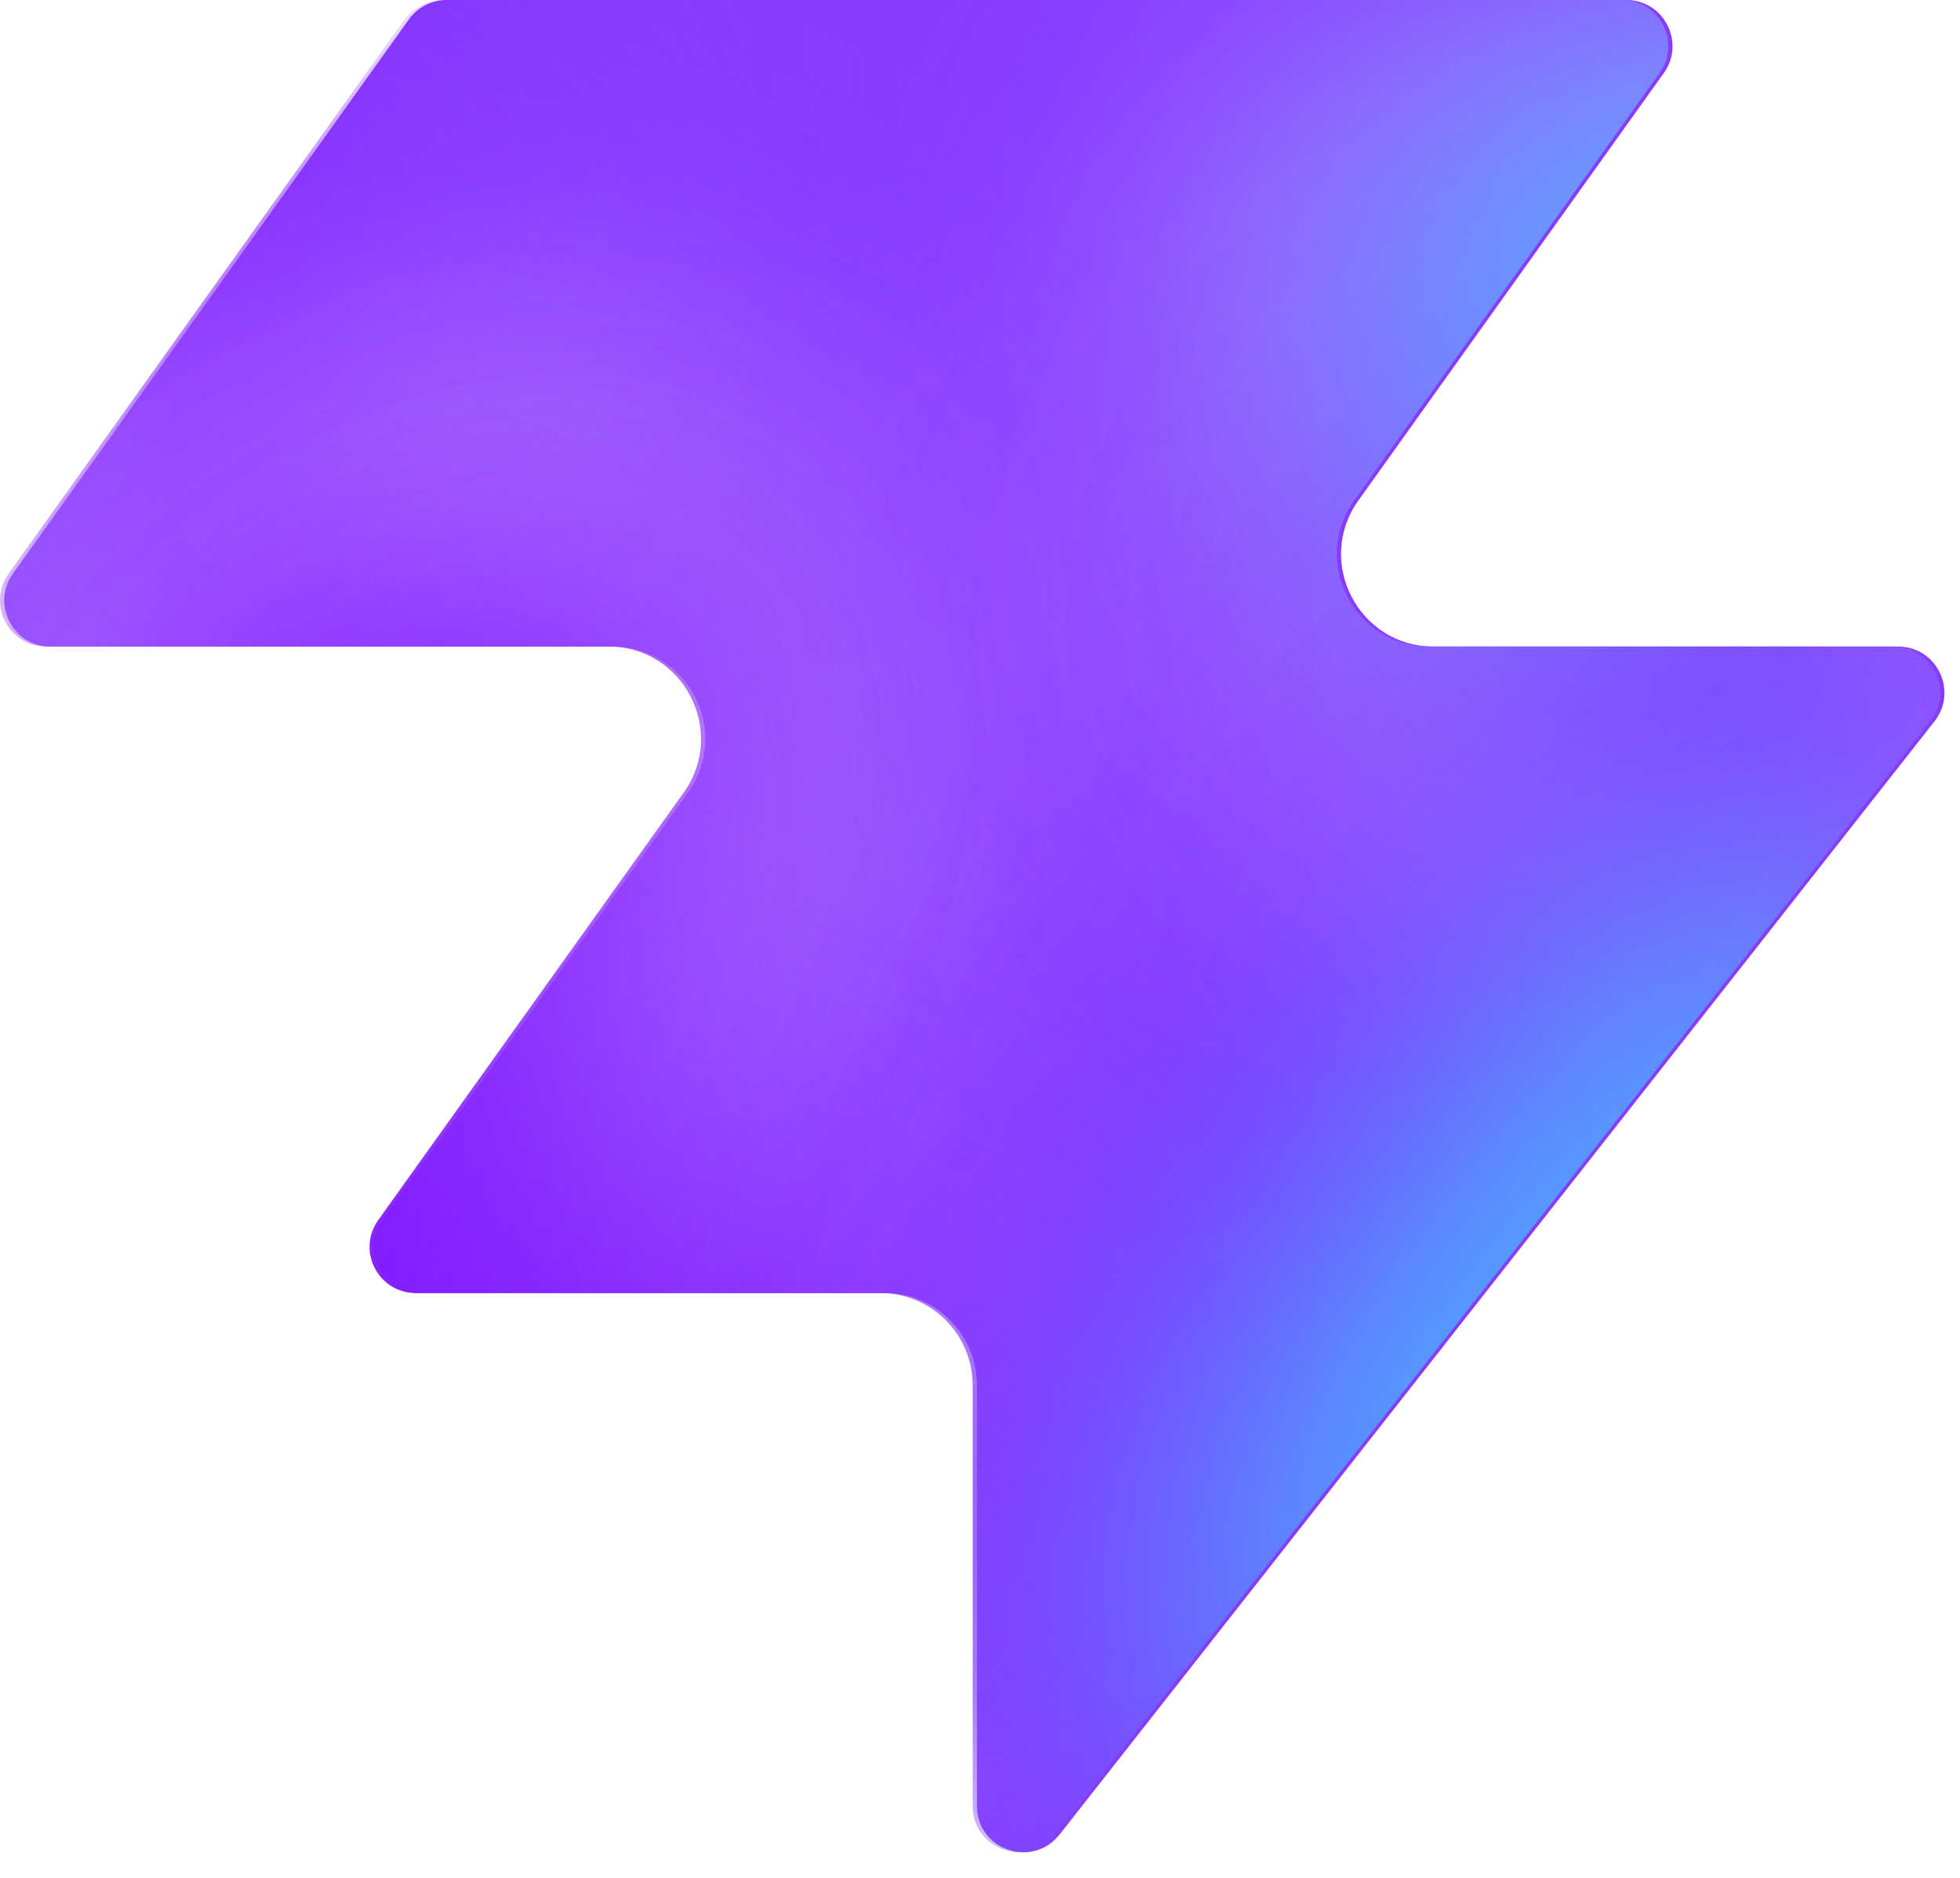
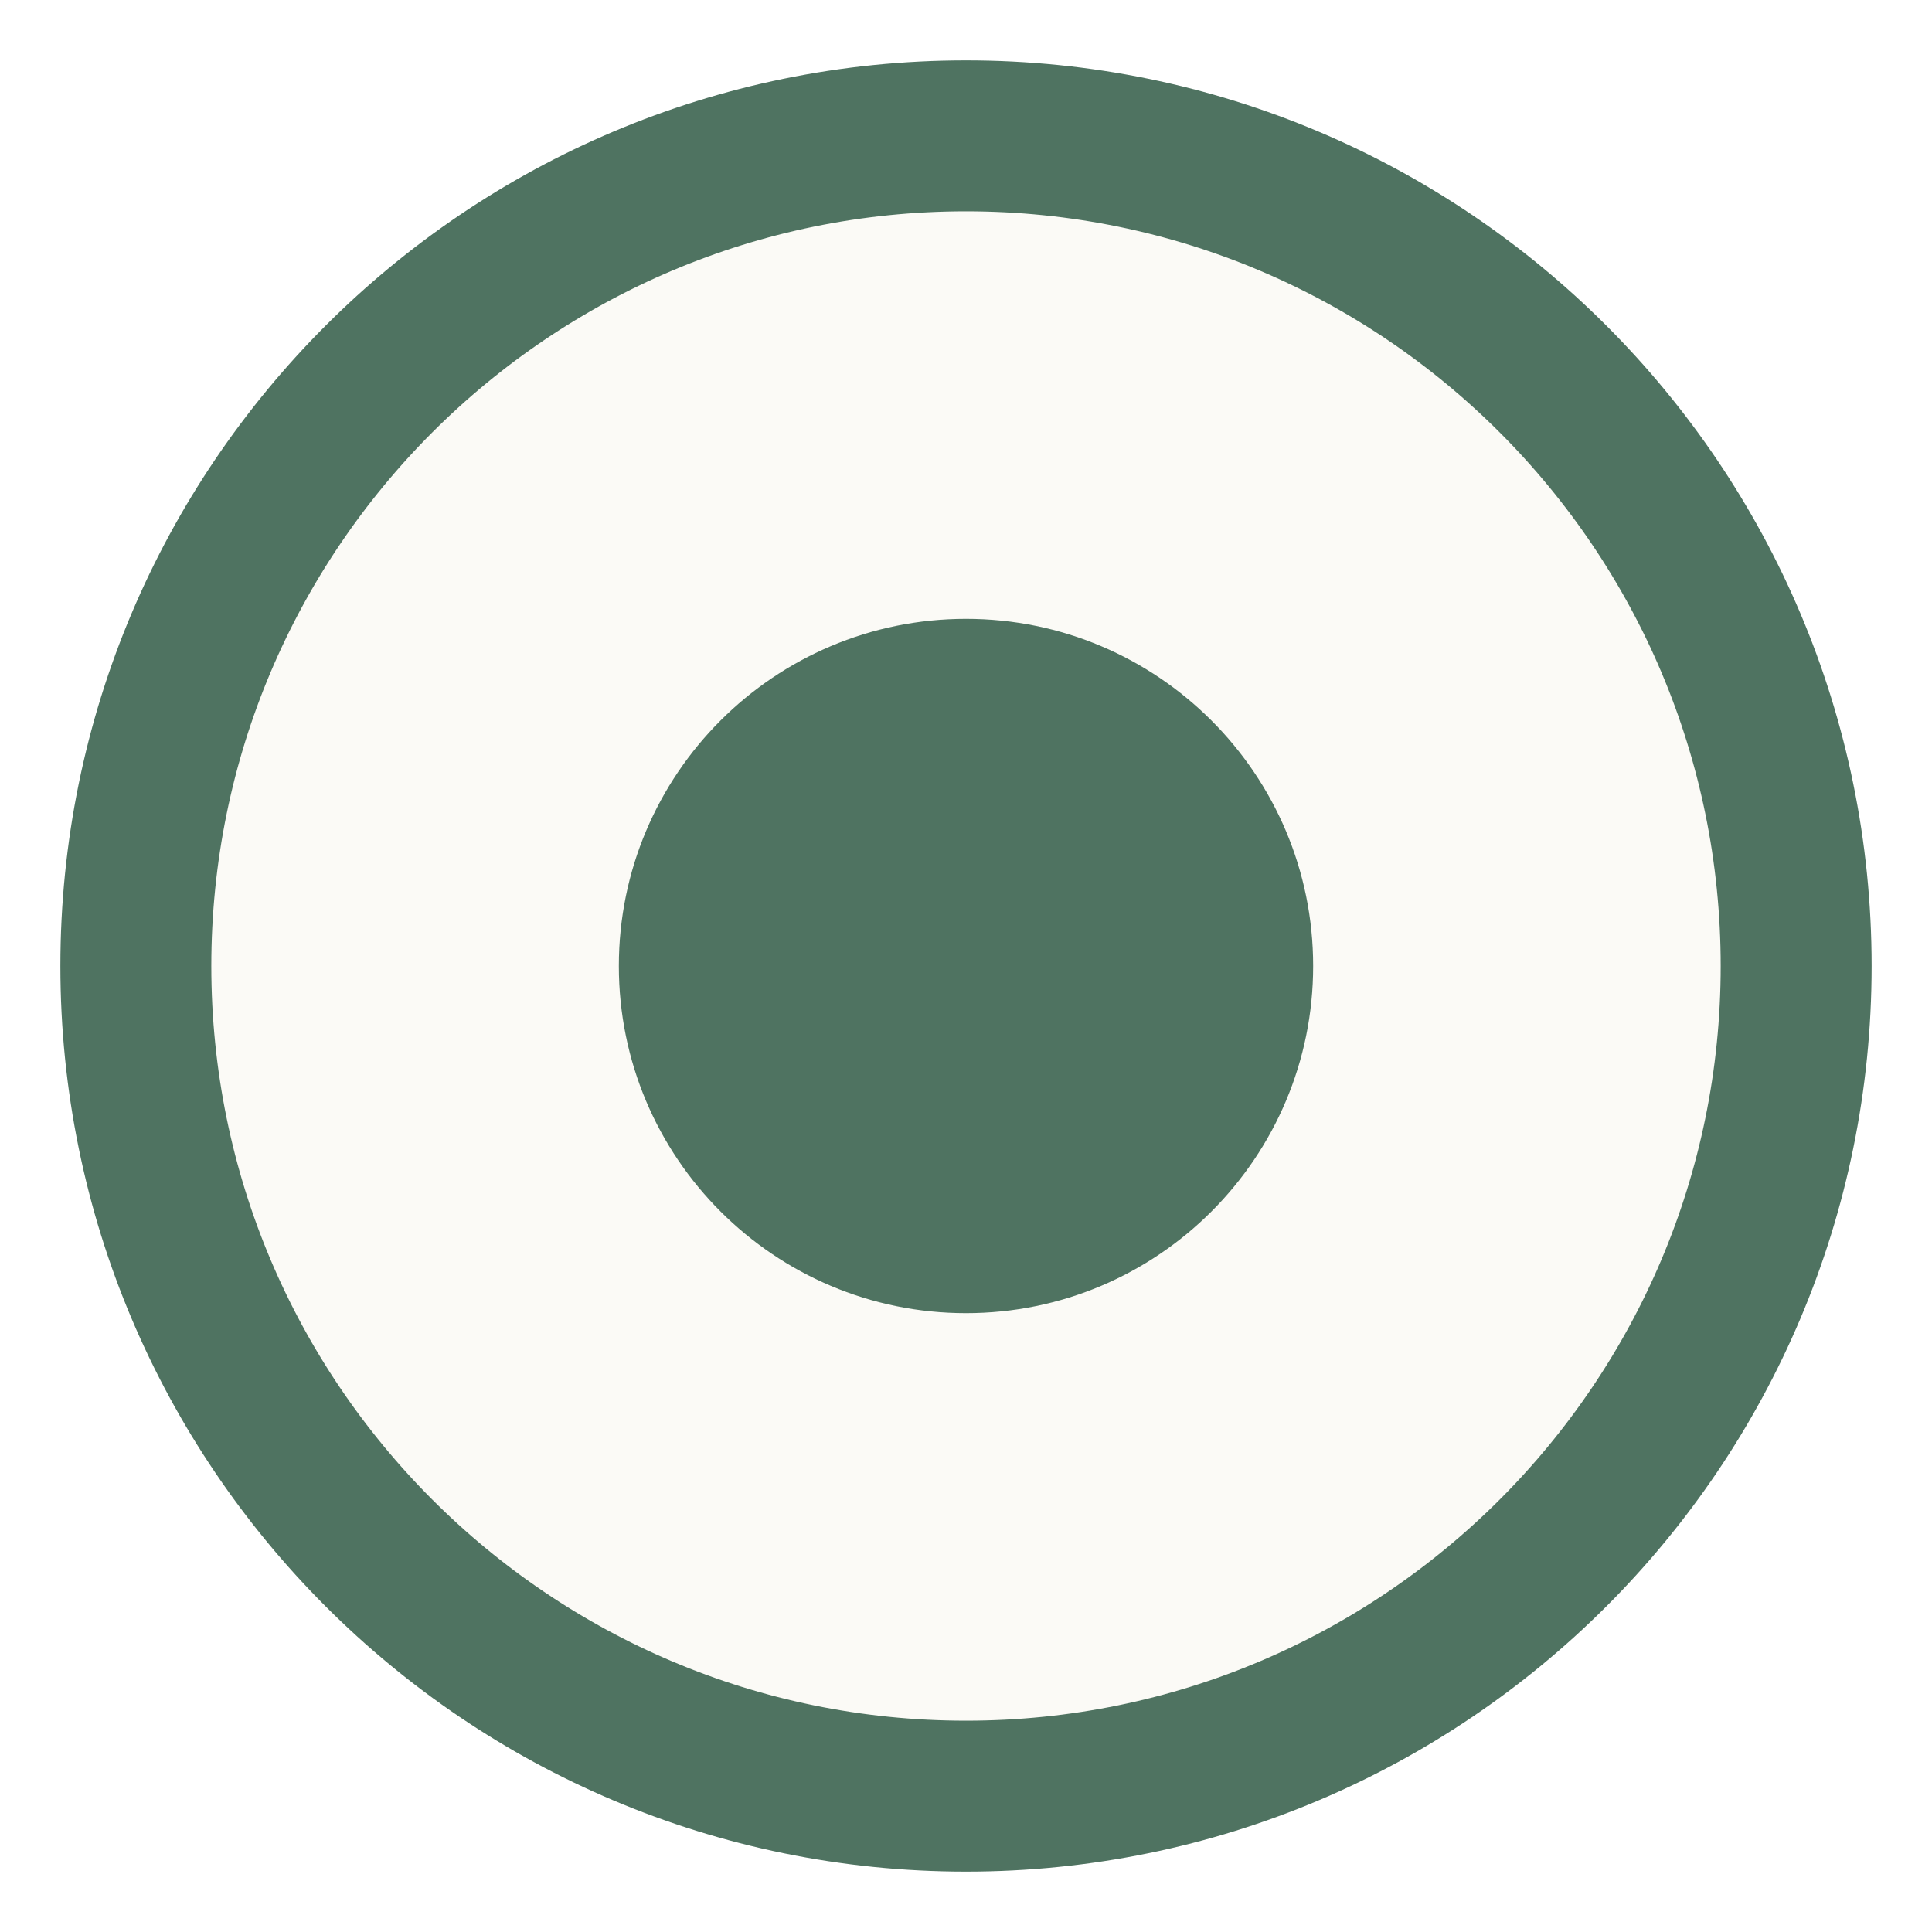
- <svg xmlns="http://www.w3.org/2000/svg" width="48" height="46" fill="none" viewBox="0 0 48 46">
-   <path fill="#863bff" d="M25.946 44.938c-.664.845-2.021.375-2.021-.698V33.937a2.26 2.26 0 0 0-2.262-2.262H10.287c-.92 0-1.456-1.04-.92-1.788l7.48-10.471c1.07-1.497 0-3.578-1.842-3.578H1.237c-.92 0-1.456-1.04-.92-1.788L10.013.474c.214-.297.556-.474.92-.474h28.894c.92 0 1.456 1.04.92 1.788l-7.48 10.471c-1.07 1.498 0 3.579 1.842 3.579h11.377c.943 0 1.473 1.088.89 1.83L25.947 44.94z" style="fill:#863bff;fill:color(display-p3 .525 .23 1);fill-opacity:1" />
-   <mask id="a" width="48" height="46" x="0" y="0" maskUnits="userSpaceOnUse" style="mask-type:alpha">
-     <path fill="#000" d="M25.842 44.938c-.664.844-2.021.375-2.021-.698V33.937a2.26 2.26 0 0 0-2.262-2.262H10.183c-.92 0-1.456-1.04-.92-1.788l7.48-10.471c1.07-1.498 0-3.579-1.842-3.579H1.133c-.92 0-1.456-1.04-.92-1.787L9.91.473c.214-.297.556-.474.92-.474h28.894c.92 0 1.456 1.04.92 1.788l-7.48 10.471c-1.07 1.498 0 3.578 1.842 3.578h11.377c.943 0 1.473 1.088.89 1.832L25.843 44.94z" style="fill:#000;fill-opacity:1" />
-   </mask>
-   <g mask="url(#a)">
-     <g filter="url(#b)">
-       <ellipse cx="5.508" cy="14.704" fill="#ede6ff" rx="5.508" ry="14.704" style="fill:#ede6ff;fill:color(display-p3 .927 .903 1);fill-opacity:1" transform="matrix(.00324 1 1 -.00324 -4.47 31.516)" />
-     </g>
-     <g filter="url(#c)">
-       <ellipse cx="10.399" cy="29.851" fill="#ede6ff" rx="10.399" ry="29.851" style="fill:#ede6ff;fill:color(display-p3 .927 .903 1);fill-opacity:1" transform="matrix(.00324 1 1 -.00324 -39.328 7.883)" />
-     </g>
-     <g filter="url(#d)">
-       <ellipse cx="5.508" cy="30.487" fill="#7e14ff" rx="5.508" ry="30.487" style="fill:#7e14ff;fill:color(display-p3 .492 .077 1);fill-opacity:1" transform="rotate(89.814 -25.913 -14.639)scale(1 -1)" />
-     </g>
-     <g filter="url(#e)">
-       <ellipse cx="5.508" cy="30.599" fill="#7e14ff" rx="5.508" ry="30.599" style="fill:#7e14ff;fill:color(display-p3 .492 .077 1);fill-opacity:1" transform="rotate(89.814 -32.644 -3.334)scale(1 -1)" />
-     </g>
-     <g filter="url(#f)">
-       <ellipse cx="5.508" cy="30.599" fill="#7e14ff" rx="5.508" ry="30.599" style="fill:#7e14ff;fill:color(display-p3 .492 .077 1);fill-opacity:1" transform="matrix(.00324 1 1 -.00324 -34.34 30.47)" />
-     </g>
-     <g filter="url(#g)">
-       <ellipse cx="14.072" cy="22.078" fill="#ede6ff" rx="14.072" ry="22.078" style="fill:#ede6ff;fill:color(display-p3 .927 .903 1);fill-opacity:1" transform="rotate(93.35 24.506 48.493)scale(-1 1)" />
-     </g>
-     <g filter="url(#h)">
-       <ellipse cx="3.47" cy="21.501" fill="#7e14ff" rx="3.47" ry="21.501" style="fill:#7e14ff;fill:color(display-p3 .492 .077 1);fill-opacity:1" transform="rotate(89.009 28.708 47.59)scale(-1 1)" />
-     </g>
-     <g filter="url(#i)">
-       <ellipse cx="3.47" cy="21.501" fill="#7e14ff" rx="3.47" ry="21.501" style="fill:#7e14ff;fill:color(display-p3 .492 .077 1);fill-opacity:1" transform="rotate(89.009 28.708 47.59)scale(-1 1)" />
-     </g>
-     <g filter="url(#j)">
-       <ellipse cx=".387" cy="8.972" fill="#7e14ff" rx="4.407" ry="29.108" style="fill:#7e14ff;fill:color(display-p3 .492 .077 1);fill-opacity:1" transform="rotate(39.51 .387 8.972)" />
-     </g>
-     <g filter="url(#k)">
-       <ellipse cx="47.523" cy="-6.092" fill="#7e14ff" rx="4.407" ry="29.108" style="fill:#7e14ff;fill:color(display-p3 .492 .077 1);fill-opacity:1" transform="rotate(37.892 47.523 -6.092)" />
-     </g>
-     <g filter="url(#l)">
-       <ellipse cx="41.412" cy="6.333" fill="#47bfff" rx="5.971" ry="9.665" style="fill:#47bfff;fill:color(display-p3 .28 .748 1);fill-opacity:1" transform="rotate(37.892 41.412 6.333)" />
-     </g>
-     <g filter="url(#m)">
-       <ellipse cx="-1.879" cy="38.332" fill="#7e14ff" rx="4.407" ry="29.108" style="fill:#7e14ff;fill:color(display-p3 .492 .077 1);fill-opacity:1" transform="rotate(37.892 -1.88 38.332)" />
-     </g>
-     <g filter="url(#n)">
-       <ellipse cx="-1.879" cy="38.332" fill="#7e14ff" rx="4.407" ry="29.108" style="fill:#7e14ff;fill:color(display-p3 .492 .077 1);fill-opacity:1" transform="rotate(37.892 -1.88 38.332)" />
-     </g>
-     <g filter="url(#o)">
-       <ellipse cx="35.651" cy="29.907" fill="#7e14ff" rx="4.407" ry="29.108" style="fill:#7e14ff;fill:color(display-p3 .492 .077 1);fill-opacity:1" transform="rotate(37.892 35.651 29.907)" />
-     </g>
-     <g filter="url(#p)">
-       <ellipse cx="38.418" cy="32.4" fill="#47bfff" rx="5.971" ry="15.297" style="fill:#47bfff;fill:color(display-p3 .28 .748 1);fill-opacity:1" transform="rotate(37.892 38.418 32.4)" />
-     </g>
-   </g>
-   <defs>
-     <filter id="b" width="60.045" height="41.654" x="-19.77" y="16.149" color-interpolation-filters="sRGB" filterUnits="userSpaceOnUse">
-       <feFlood flood-opacity="0" result="BackgroundImageFix" />
-       <feBlend in="SourceGraphic" in2="BackgroundImageFix" result="shape" />
-       <feGaussianBlur result="effect1_foregroundBlur_2002_17158" stdDeviation="7.659" />
-     </filter>
-     <filter id="c" width="90.34" height="51.437" x="-54.613" y="-7.533" color-interpolation-filters="sRGB" filterUnits="userSpaceOnUse">
-       <feFlood flood-opacity="0" result="BackgroundImageFix" />
-       <feBlend in="SourceGraphic" in2="BackgroundImageFix" result="shape" />
-       <feGaussianBlur result="effect1_foregroundBlur_2002_17158" stdDeviation="7.659" />
-     </filter>
-     <filter id="d" width="79.355" height="29.4" x="-49.64" y="2.03" color-interpolation-filters="sRGB" filterUnits="userSpaceOnUse">
-       <feFlood flood-opacity="0" result="BackgroundImageFix" />
-       <feBlend in="SourceGraphic" in2="BackgroundImageFix" result="shape" />
-       <feGaussianBlur result="effect1_foregroundBlur_2002_17158" stdDeviation="4.596" />
-     </filter>
-     <filter id="e" width="79.579" height="29.4" x="-45.045" y="20.029" color-interpolation-filters="sRGB" filterUnits="userSpaceOnUse">
-       <feFlood flood-opacity="0" result="BackgroundImageFix" />
-       <feBlend in="SourceGraphic" in2="BackgroundImageFix" result="shape" />
-       <feGaussianBlur result="effect1_foregroundBlur_2002_17158" stdDeviation="4.596" />
-     </filter>
-     <filter id="f" width="79.579" height="29.4" x="-43.513" y="21.178" color-interpolation-filters="sRGB" filterUnits="userSpaceOnUse">
-       <feFlood flood-opacity="0" result="BackgroundImageFix" />
-       <feBlend in="SourceGraphic" in2="BackgroundImageFix" result="shape" />
-       <feGaussianBlur result="effect1_foregroundBlur_2002_17158" stdDeviation="4.596" />
-     </filter>
-     <filter id="g" width="74.749" height="58.852" x="15.756" y="-17.901" color-interpolation-filters="sRGB" filterUnits="userSpaceOnUse">
-       <feFlood flood-opacity="0" result="BackgroundImageFix" />
-       <feBlend in="SourceGraphic" in2="BackgroundImageFix" result="shape" />
-       <feGaussianBlur result="effect1_foregroundBlur_2002_17158" stdDeviation="7.659" />
-     </filter>
-     <filter id="h" width="61.377" height="25.362" x="23.548" y="2.284" color-interpolation-filters="sRGB" filterUnits="userSpaceOnUse">
-       <feFlood flood-opacity="0" result="BackgroundImageFix" />
-       <feBlend in="SourceGraphic" in2="BackgroundImageFix" result="shape" />
-       <feGaussianBlur result="effect1_foregroundBlur_2002_17158" stdDeviation="4.596" />
-     </filter>
-     <filter id="i" width="61.377" height="25.362" x="23.548" y="2.284" color-interpolation-filters="sRGB" filterUnits="userSpaceOnUse">
-       <feFlood flood-opacity="0" result="BackgroundImageFix" />
-       <feBlend in="SourceGraphic" in2="BackgroundImageFix" result="shape" />
-       <feGaussianBlur result="effect1_foregroundBlur_2002_17158" stdDeviation="4.596" />
-     </filter>
-     <filter id="j" width="56.045" height="63.649" x="-27.636" y="-22.853" color-interpolation-filters="sRGB" filterUnits="userSpaceOnUse">
-       <feFlood flood-opacity="0" result="BackgroundImageFix" />
-       <feBlend in="SourceGraphic" in2="BackgroundImageFix" result="shape" />
-       <feGaussianBlur result="effect1_foregroundBlur_2002_17158" stdDeviation="4.596" />
-     </filter>
-     <filter id="k" width="54.814" height="64.646" x="20.116" y="-38.415" color-interpolation-filters="sRGB" filterUnits="userSpaceOnUse">
-       <feFlood flood-opacity="0" result="BackgroundImageFix" />
-       <feBlend in="SourceGraphic" in2="BackgroundImageFix" result="shape" />
-       <feGaussianBlur result="effect1_foregroundBlur_2002_17158" stdDeviation="4.596" />
-     </filter>
-     <filter id="l" width="33.541" height="35.313" x="24.641" y="-11.323" color-interpolation-filters="sRGB" filterUnits="userSpaceOnUse">
-       <feFlood flood-opacity="0" result="BackgroundImageFix" />
-       <feBlend in="SourceGraphic" in2="BackgroundImageFix" result="shape" />
-       <feGaussianBlur result="effect1_foregroundBlur_2002_17158" stdDeviation="4.596" />
-     </filter>
-     <filter id="m" width="54.814" height="64.646" x="-29.286" y="6.009" color-interpolation-filters="sRGB" filterUnits="userSpaceOnUse">
-       <feFlood flood-opacity="0" result="BackgroundImageFix" />
-       <feBlend in="SourceGraphic" in2="BackgroundImageFix" result="shape" />
-       <feGaussianBlur result="effect1_foregroundBlur_2002_17158" stdDeviation="4.596" />
-     </filter>
-     <filter id="n" width="54.814" height="64.646" x="-29.286" y="6.009" color-interpolation-filters="sRGB" filterUnits="userSpaceOnUse">
-       <feFlood flood-opacity="0" result="BackgroundImageFix" />
-       <feBlend in="SourceGraphic" in2="BackgroundImageFix" result="shape" />
-       <feGaussianBlur result="effect1_foregroundBlur_2002_17158" stdDeviation="4.596" />
-     </filter>
-     <filter id="o" width="54.814" height="64.646" x="8.244" y="-2.416" color-interpolation-filters="sRGB" filterUnits="userSpaceOnUse">
-       <feFlood flood-opacity="0" result="BackgroundImageFix" />
-       <feBlend in="SourceGraphic" in2="BackgroundImageFix" result="shape" />
-       <feGaussianBlur result="effect1_foregroundBlur_2002_17158" stdDeviation="4.596" />
-     </filter>
-     <filter id="p" width="39.409" height="43.623" x="18.713" y="10.588" color-interpolation-filters="sRGB" filterUnits="userSpaceOnUse">
-       <feFlood flood-opacity="0" result="BackgroundImageFix" />
-       <feBlend in="SourceGraphic" in2="BackgroundImageFix" result="shape" />
-       <feGaussianBlur result="effect1_foregroundBlur_2002_17158" stdDeviation="4.596" />
-     </filter>
-   </defs>
+ <svg xmlns="http://www.w3.org/2000/svg" width="32" height="32" viewBox="0 0 32 32">
+   <circle cx="16" cy="16" r="13.75" fill="#fbfaf6" stroke="#4f7361" stroke-width="2.5" />
+   <circle cx="16" cy="16" r="5.75" fill="#4f7361" />
</svg>
